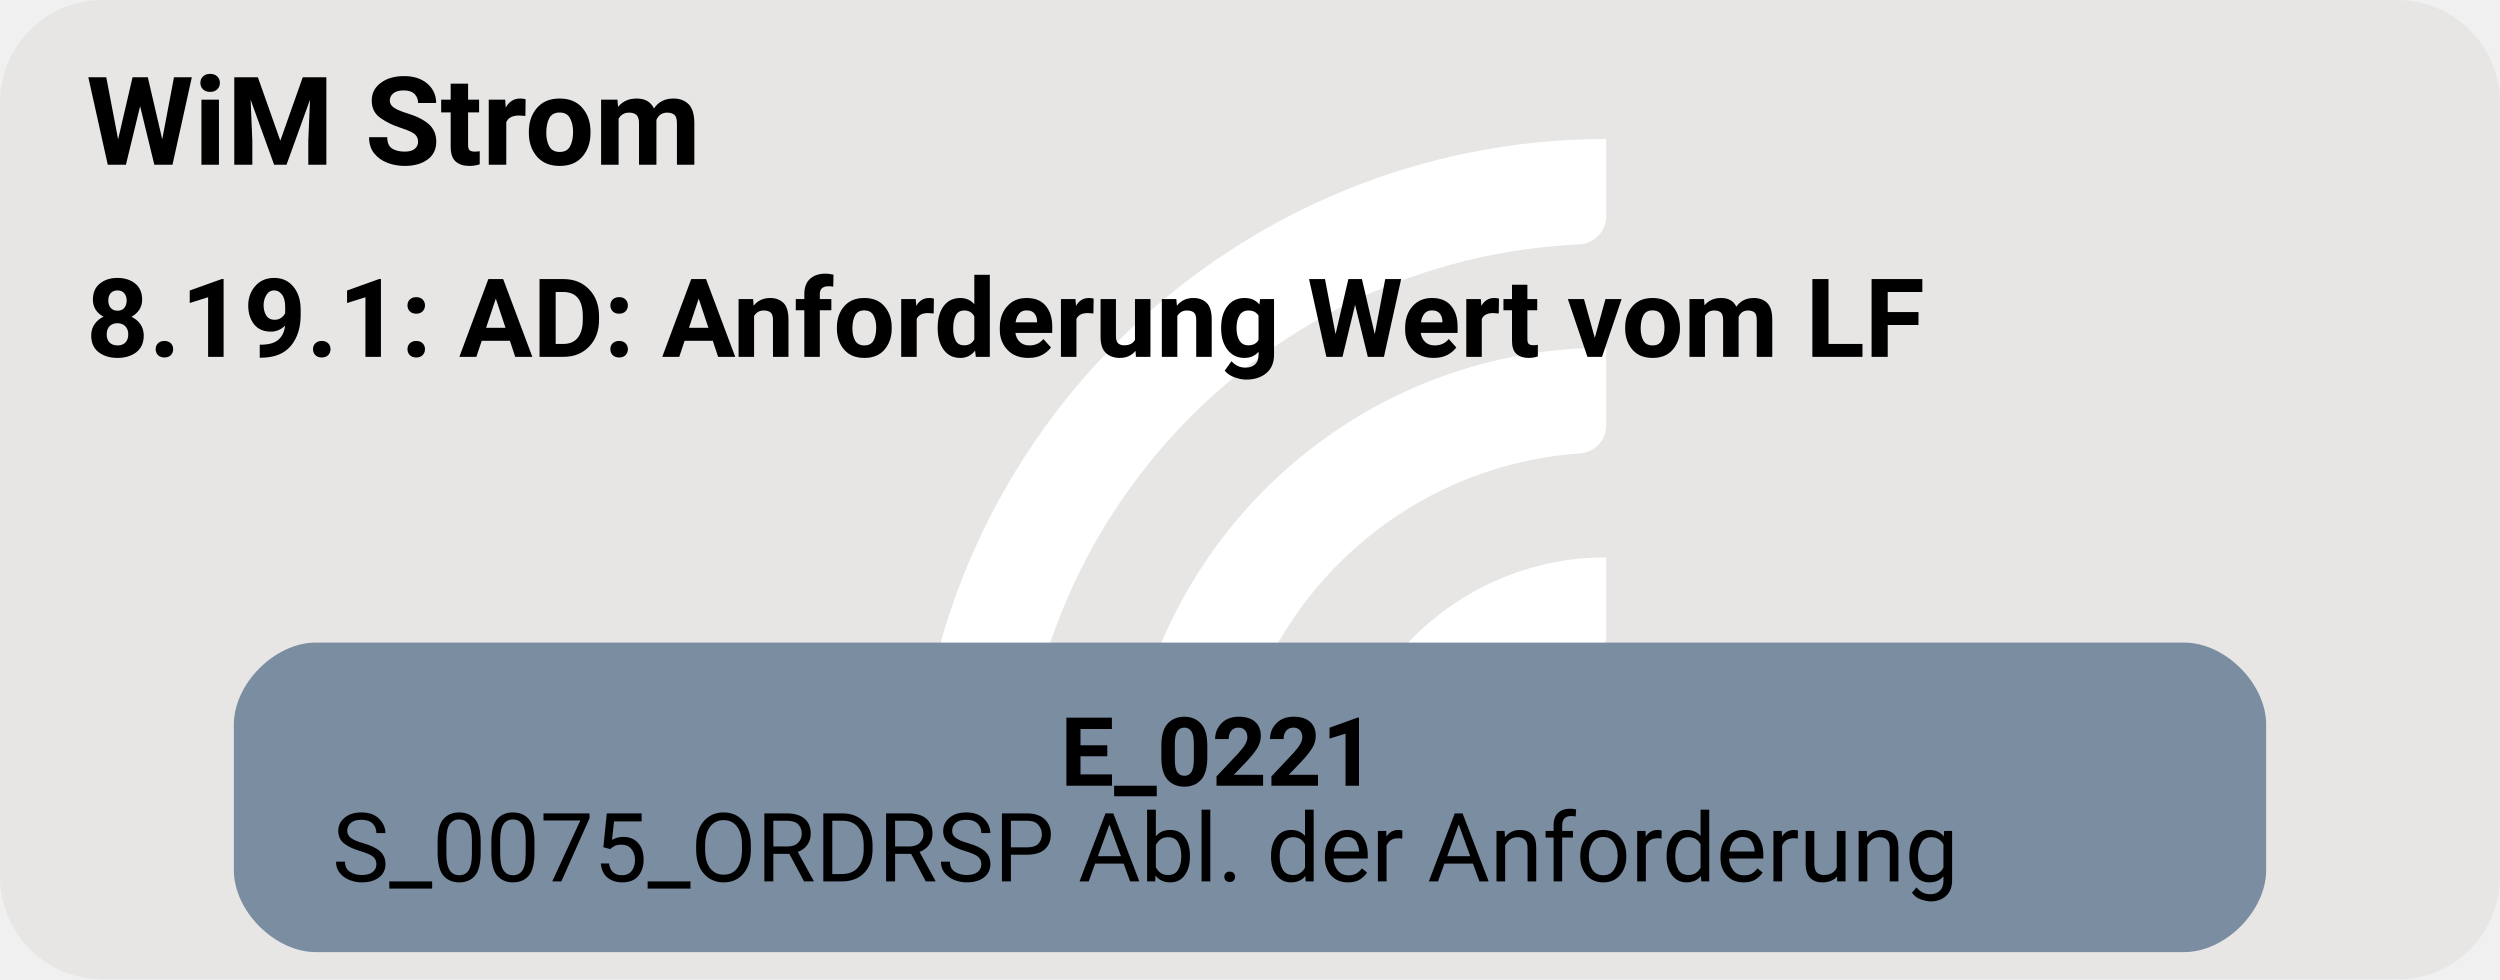
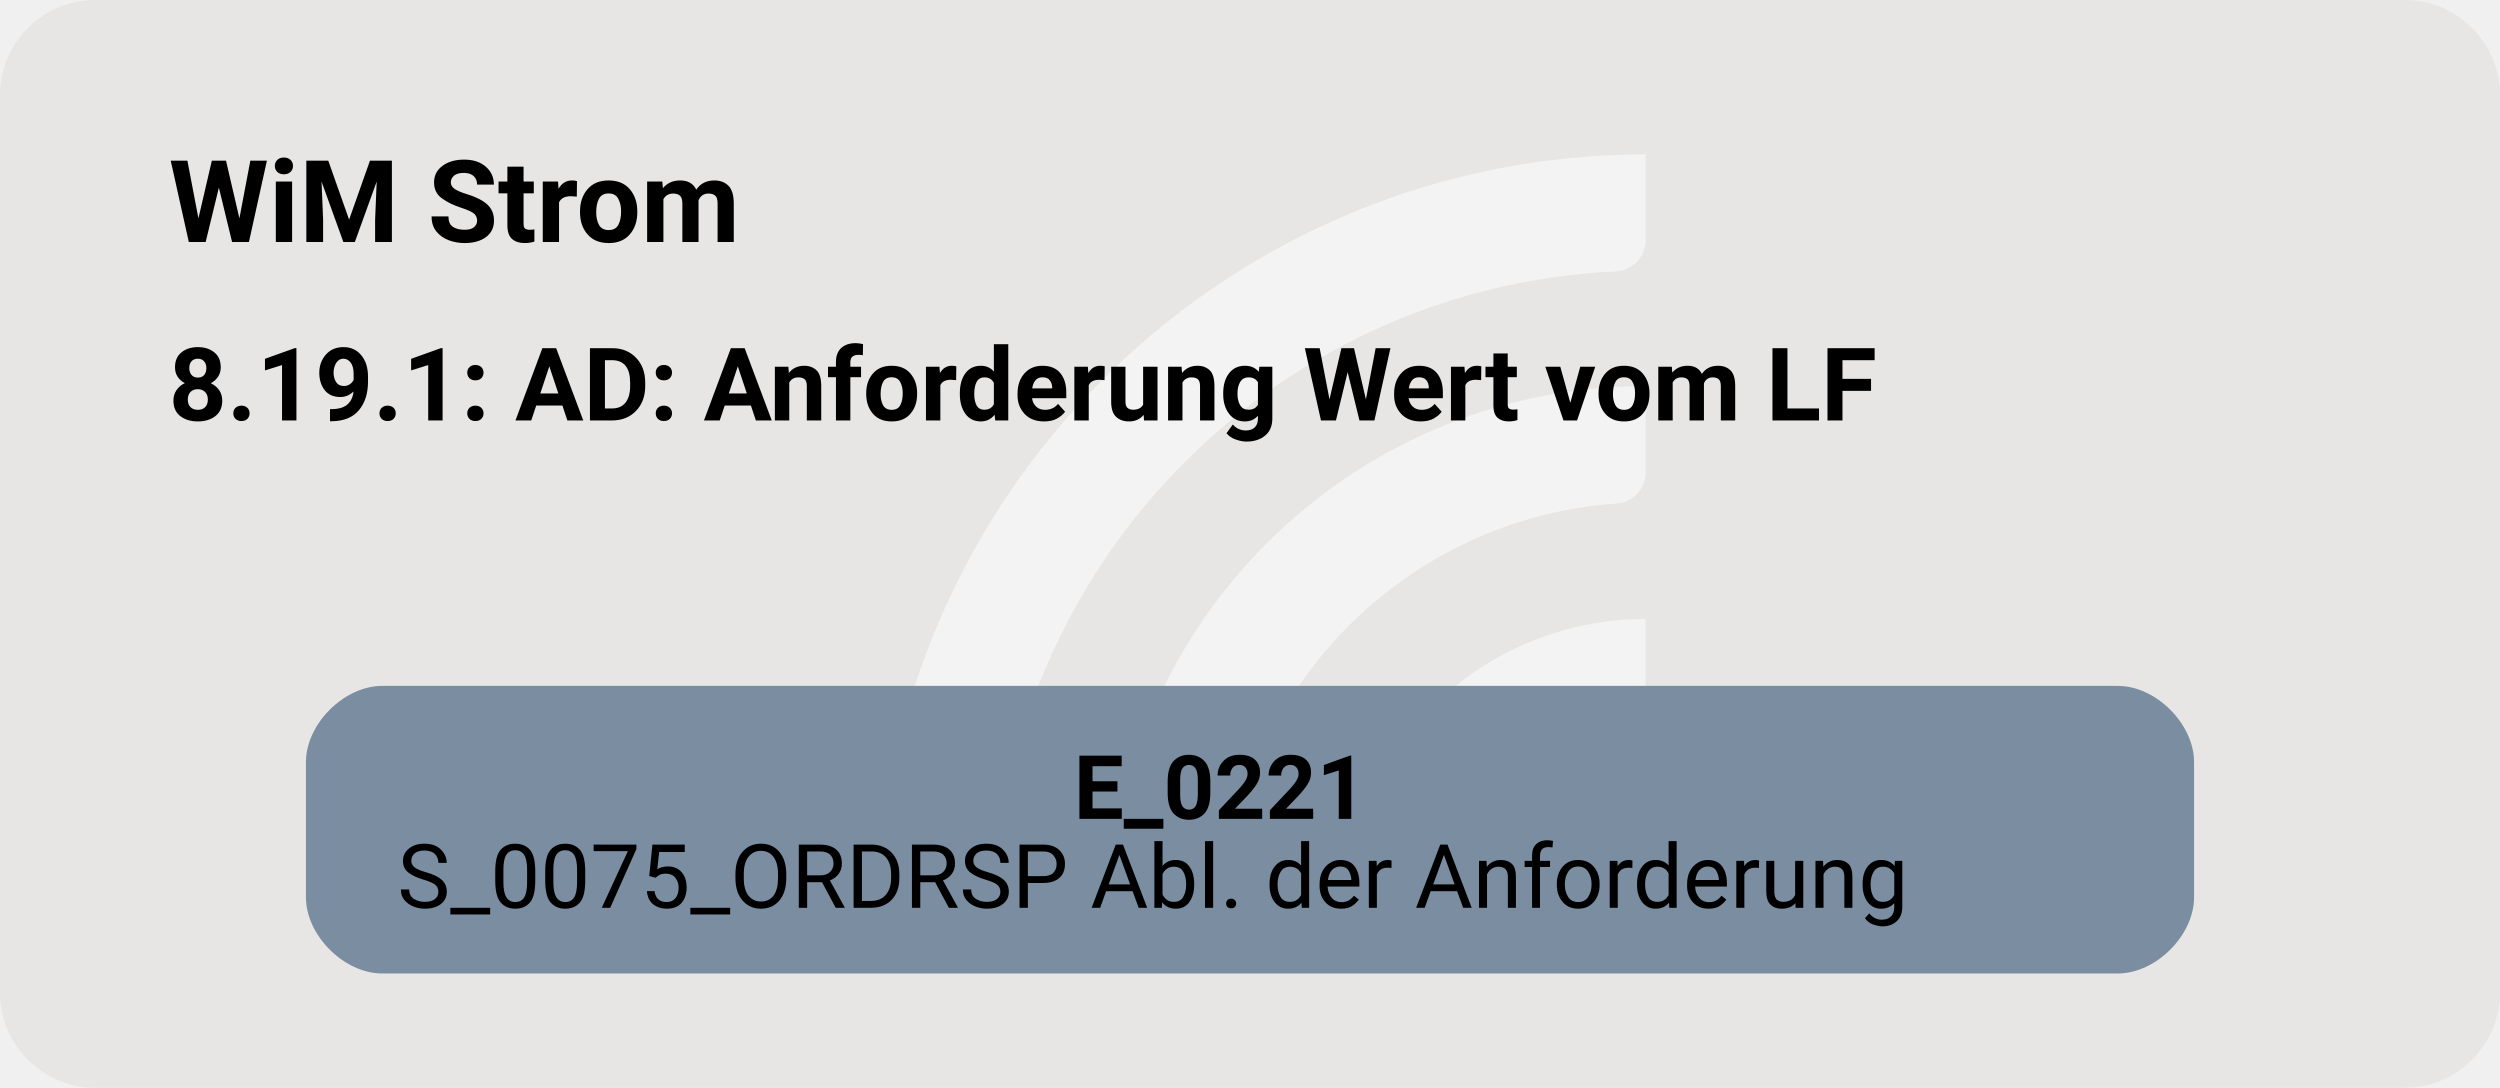
- <svg xmlns="http://www.w3.org/2000/svg" version="1.1" width="486.667px" viewBox="0 0 486.667 190.667" height="190.667px">
+ <svg xmlns="http://www.w3.org/2000/svg" version="1.1" width="524.0px" viewBox="0 0 524.0 228.0" height="228.0px">
  <g>
-     <svg version="1.1" width="486.667px" viewBox="0 0 486.667 190.667" height="190.667px">
-       <rect fill="#e7e6e5" x="0" y="0" width="486.667" height="190.667" rx="20" ry="20" />
+     <svg version="1.1" width="524.0px" viewBox="0 0 524.0 228.0" height="228.0px">
+       <rect fill="#e7e6e5" x="0" y="0" width="524.0" height="228.0" rx="20" ry="20" />
      <g>
-         <g transform="translate(165.5793, 19.06667) scale(1 1) translate(0, 0) scale(0.268469 0.268469) ">
+         <g transform="translate(169.0215, 22.8) scale(1 1) translate(0, 0) scale(0.3210363 0.3210363) ">
          <defs>
-             <style>.cls-1{fill:#fff;}</style>
+             <style>.cls-1{fill:#ffffff88;}</style>
          </defs>
          <path class="cls-1" d="M122.44,531.2h-56.1c-11,0-19.9-9.12-19.46-20.11C57.47,243.89,278.15,29.78,547.91,29.78v56.02c0,10.98-8.69,19.89-19.66,20.39-225.51,10.31-405.8,197-405.8,425Z" />
          <path class="cls-1" d="M273.78,531.2h-55.93c-11.23,0-20.09-9.48-19.43-20.69,10.74-183.44,163.39-329.39,349.48-329.39v56.26c0,10.71-8.27,19.62-18.96,20.35-142.35,9.77-255.17,128.69-255.17,273.46Z" />
          <path class="cls-1" d="M425.77,531.2h-55.45c-11.65,0-20.6-10.17-19.33-21.75,10.87-99.03,95.03-176.34,196.92-176.34v57.01c0,10.05-7.28,18.75-17.23,20.16-59.22,8.4-104.91,59.42-104.91,120.92Z" />
        </g>
-         <svg width="365pt" height="143pt" viewBox="0.00 0.00 364.50 143.28">
-           <g id="graph0" class="graph" transform="scale(1 1) rotate(0) translate(4 139.28)">
+         <svg width="393pt" height="171pt" viewBox="0.00 0.00 392.50 171.28">
+           <g id="graph0" class="graph" transform="scale(1 1) rotate(0) translate(18 153.28)">
            <text text-anchor="start" x="8" y="-115.18" font-family="Roboto, sans-serif" font-weight="bold" font-size="18.00">WiM Strom</text>
            <text text-anchor="start" x="8" y="-87.08" font-family="Roboto, sans-serif" font-weight="bold" font-size="16.00">8.19.1: AD: Anforderung Wert vom LF</text>
            <g id="node1" class="node">
              <path fill="#7a8da1" stroke="black" stroke-width="0" d="M314.9,-45.28C314.9,-45.28 41.6,-45.28 41.6,-45.28 35.6,-45.28 29.6,-39.28 29.6,-33.28 29.6,-33.28 29.6,-12 29.6,-12 29.6,-6 35.6,0 41.6,0 41.6,0 314.9,0 314.9,0 320.9,0 326.9,-6 326.9,-12 326.9,-12 326.9,-33.28 326.9,-33.28 326.9,-39.28 320.9,-45.28 314.9,-45.28" />
              <text text-anchor="start" x="150.5" y="-24.34" font-family="Roboto, sans-serif" font-weight="bold" font-size="14.00">E_0221</text>
              <text text-anchor="start" x="44" y="-10.34" font-family="Roboto, sans-serif" font-size="14.00">S_0075_ORDRSP Abl. der Anforderung</text>
            </g>
          </g>
        </svg>
      </g>
    </svg>
  </g>
</svg>
